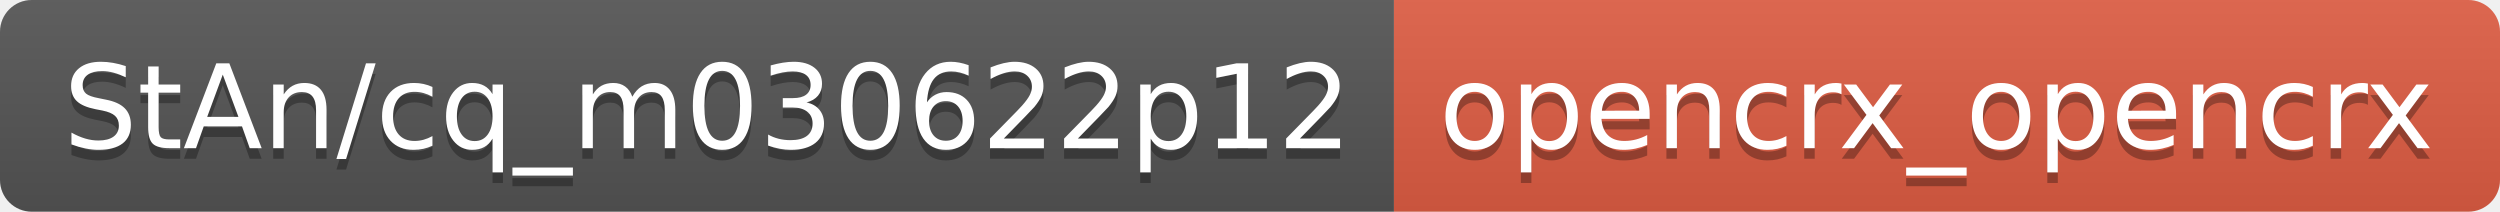
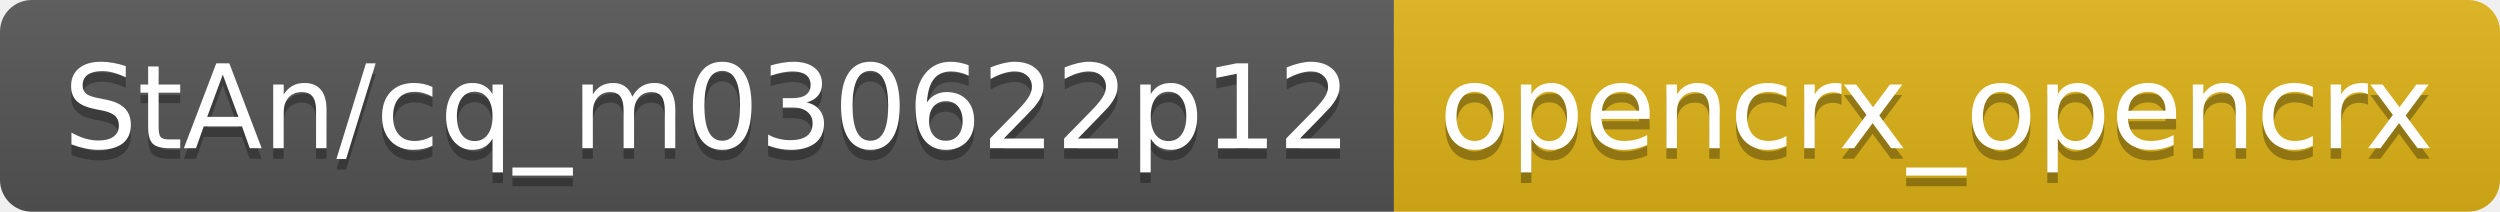
<svg xmlns="http://www.w3.org/2000/svg" width="236.2" height="20">
  <linearGradient id="smooth" x2="0" y2="100%">
    <stop offset="0" stop-color="#bbb" stop-opacity=".1" />
    <stop offset="1" stop-opacity=".1" />
  </linearGradient>
  <clipPath id="round">
    <rect width="236.2" height="20" rx="3" fill="#fff" />
  </clipPath>
  <g clip-path="url(#round)">
    <rect width="131.7" height="20" fill="#555" />
-     <rect x="131.7" width="104.5" height="20" fill="#e05d44" />
+     <rect x="131.7" width="104.5" height="20" fill="#dfb317" />
    <rect width="236.2" height="20" fill="url(#smooth)" />
  </g>
  <g fill="#fff" text-anchor="middle" font-family="DejaVu Sans,Verdana,Geneva,sans-serif" font-size="110">
    <text x="668.5" y="150" fill="#010101" fill-opacity=".3" transform="scale(0.1)" textLength="1217.0" lengthAdjust="spacing">StAn/cq_m030622p12</text>
    <text x="668.5" y="140" transform="scale(0.1)" textLength="1217.0" lengthAdjust="spacing">StAn/cq_m030622p12</text>
    <text x="1829.5" y="150" fill="#010101" fill-opacity=".3" transform="scale(0.1)" textLength="945.0" lengthAdjust="spacing">opencrx_opencrx</text>
    <text x="1829.5" y="140" transform="scale(0.1)" textLength="945.0" lengthAdjust="spacing">opencrx_opencrx</text>
  </g>
</svg>
